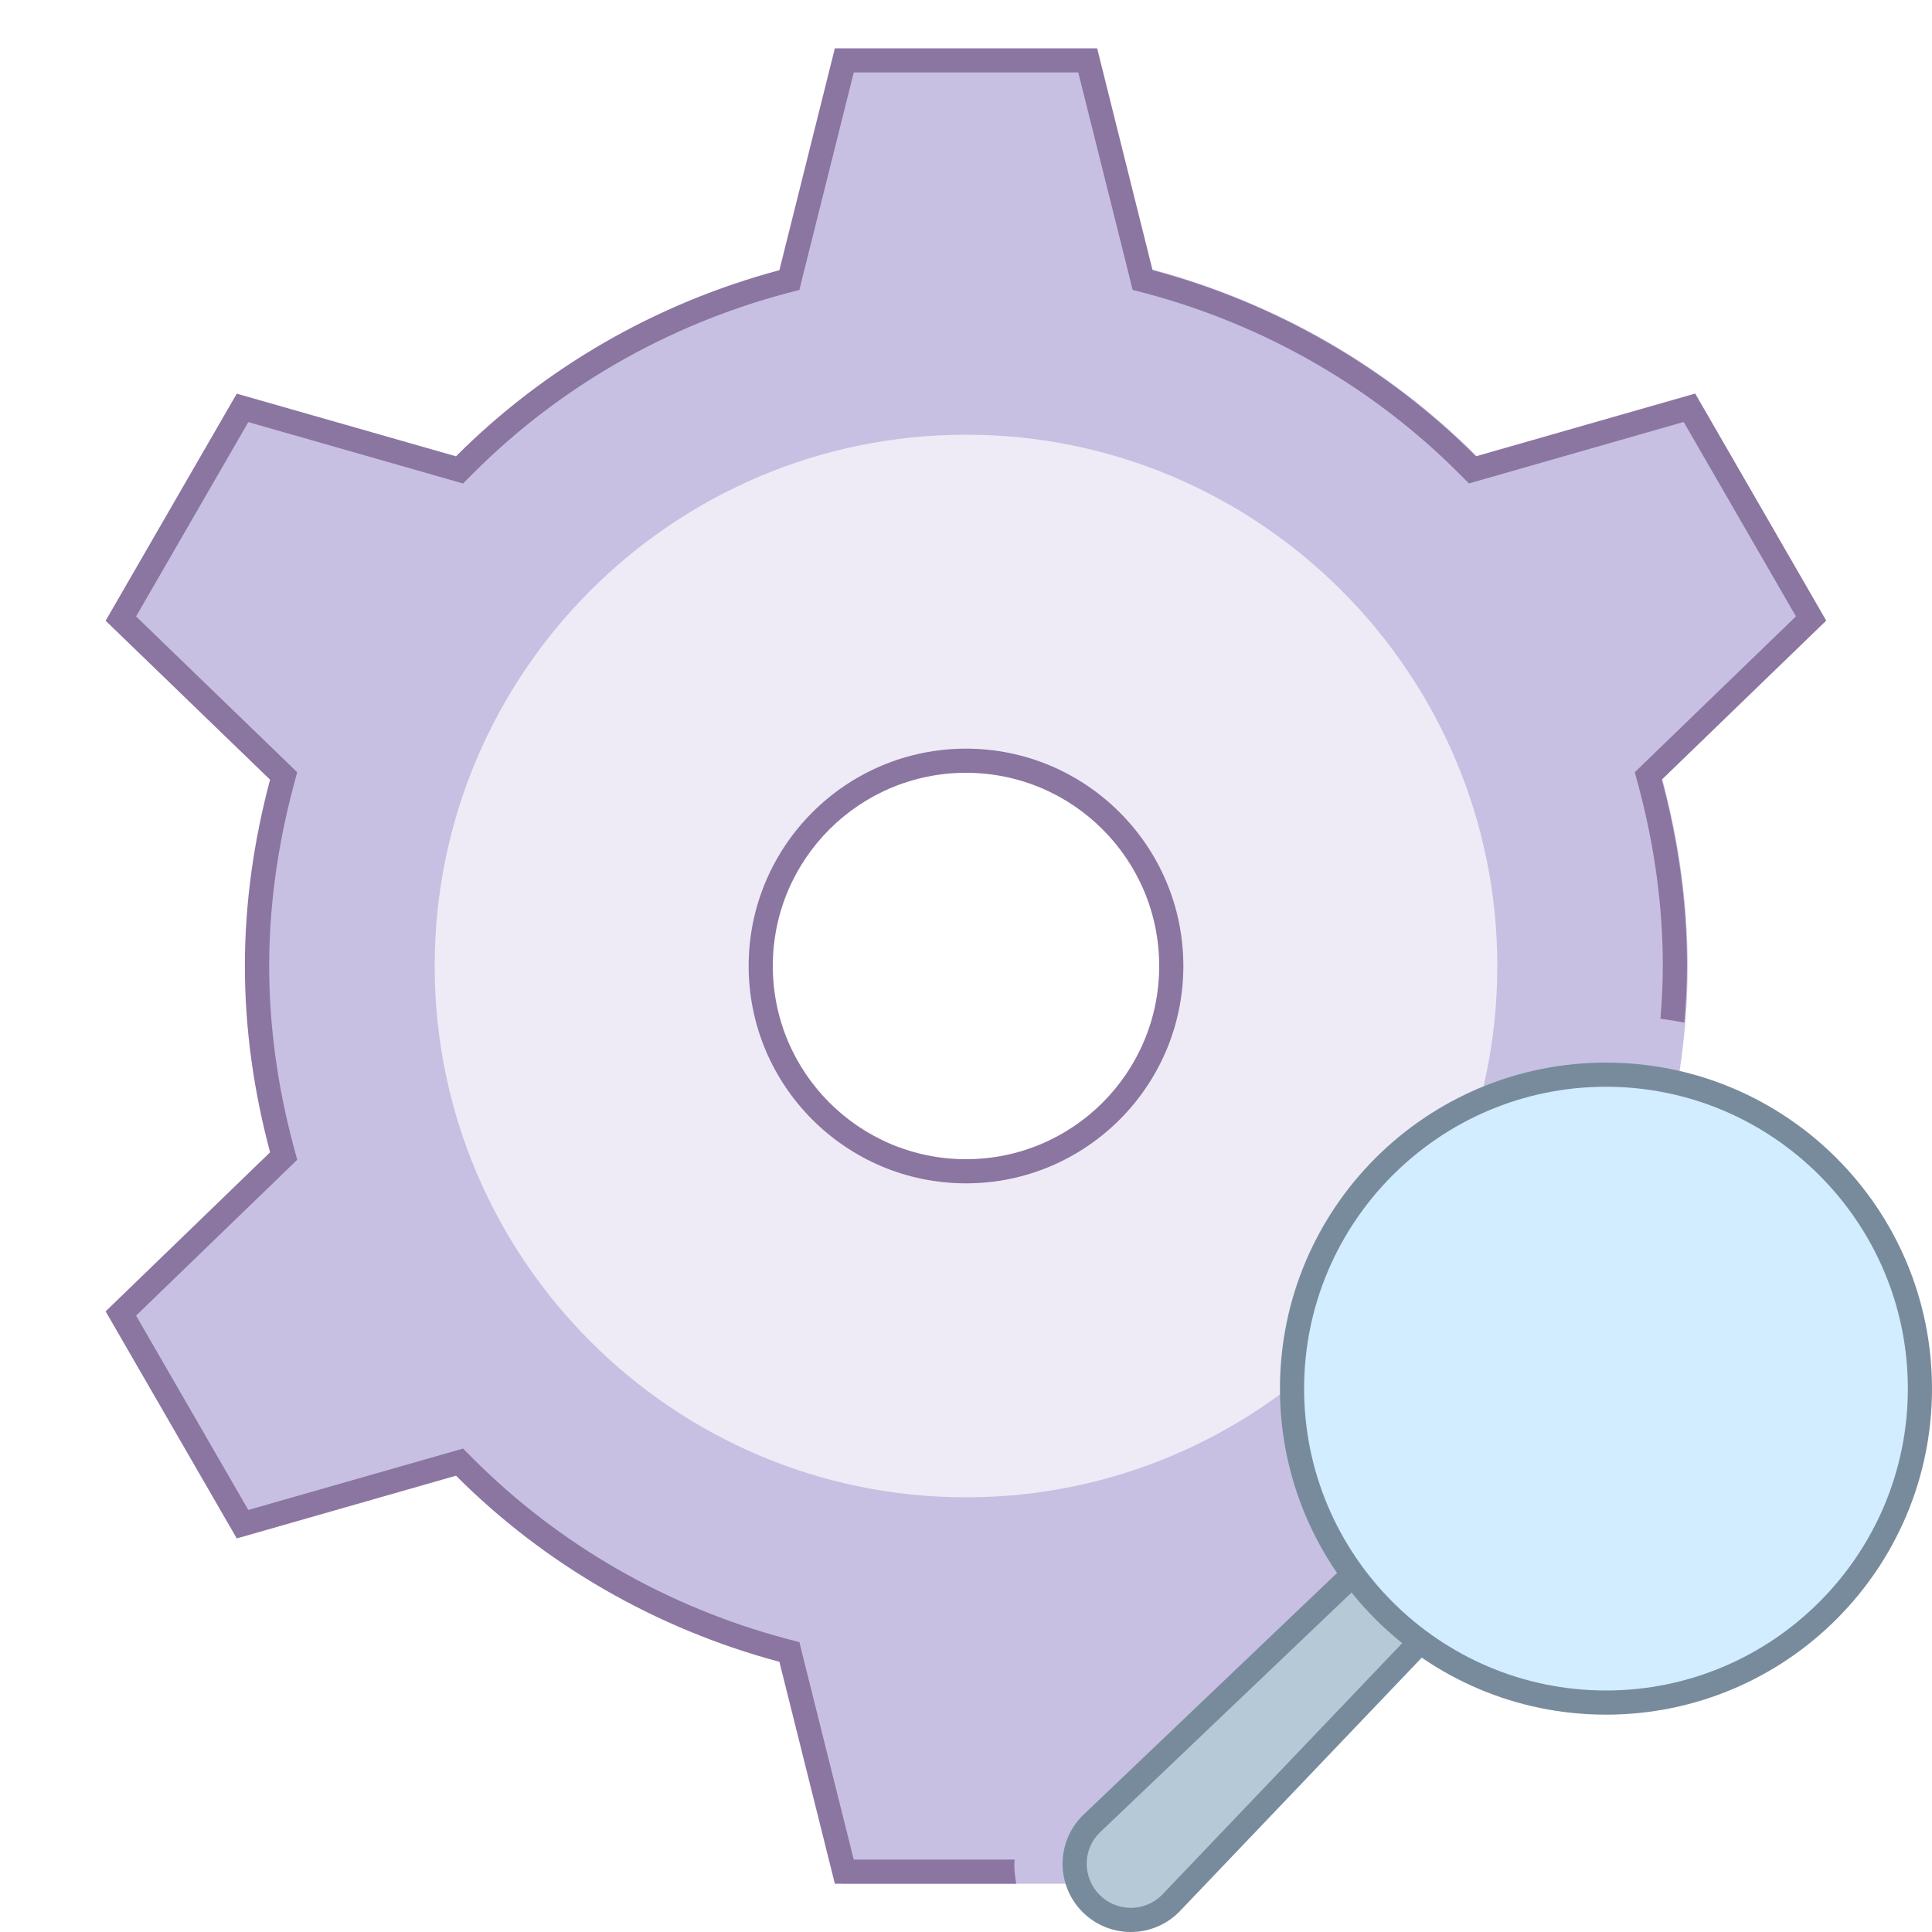
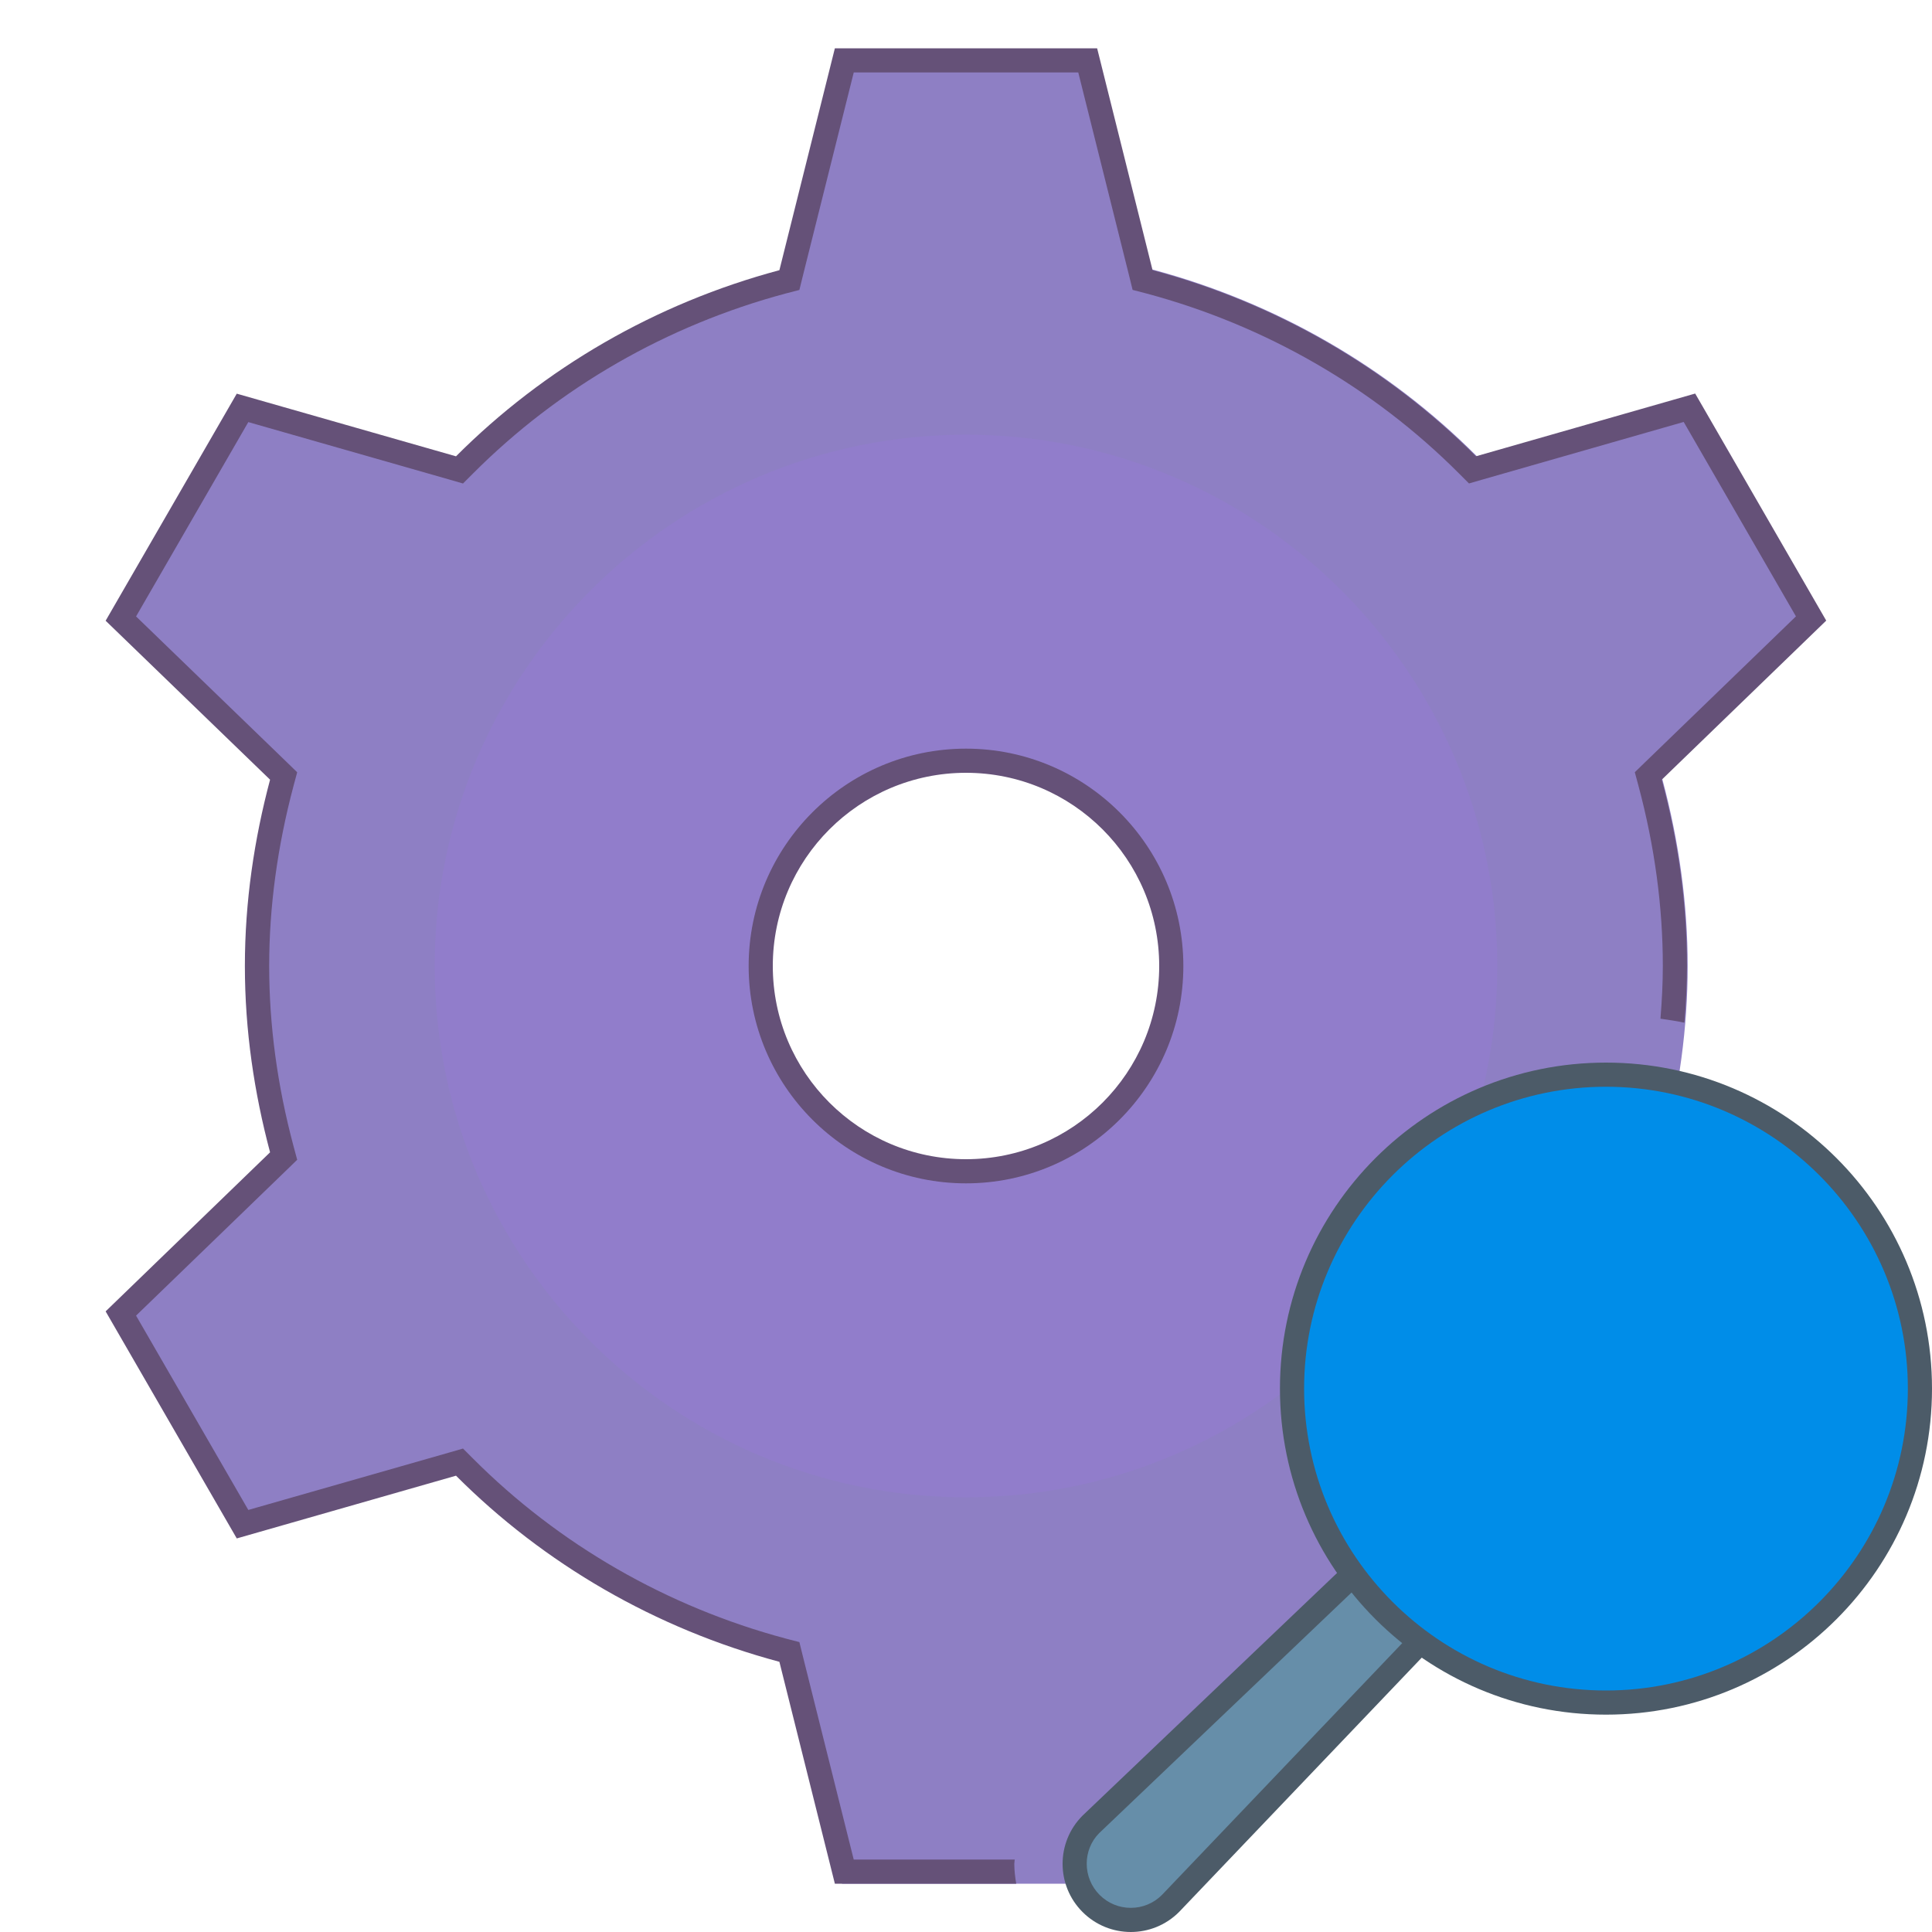
<svg xmlns="http://www.w3.org/2000/svg" viewBox="0 0 80 80" width="480px" height="480px">
-   <path fill="#c7c0e2" d="M34.868,78l-2.025-9.402l-0.29-0.076c-5.09-1.364-9.722-4.028-13.405-7.714l-0.211-0.211 l-8.789,2.551l-5.13-8.883l7.219-6.257l-0.08-0.286c-0.692-2.597-1.042-5.193-1.042-7.722s0.35-5.13,1.042-7.722l-0.818-0.661 l-6.404-5.83l5.13-8.883l8.772,2.314l0.211-0.211c3.682-3.682,8.199-6.196,13.289-7.555l0.29-0.08l2.243-8.546h10.255l2.318,8.261 l0.286,0.076c5.09,1.364,9.726,4.028,13.409,7.714l0.211,0.211l8.627-2.29l5.13,8.883l-6.345,6.311l0.076,0.286 c0.696,2.597,1.046,5.193,1.046,7.722s-0.35,5.13-1.046,7.722l-0.076,0.29l6.859,6.633l-5.13,8.883l-9.142-2.617l-0.215,0.215 C57.453,64.809,45.128,78,45.128,78H34.868z M40,24.293c-8.661,0-15.707,7.046-15.707,15.707S31.339,55.707,40,55.707 S55.707,48.661,55.707,40S48.661,24.293,40,24.293z" />
-   <path fill="#eeebf7" d="M40,62c-12.131,0-22-9.869-22-22s9.869-22,22-22s22,9.869,22,22S52.131,62,40,62z M40,31.302 c-4.797,0-8.698,3.901-8.698,8.698s3.901,8.698,8.698,8.698c4.797,0,8.698-3.901,8.698-8.698S44.797,31.302,40,31.302z" />
-   <path fill="#b6c9d6" d="M46.824,79.5c-0.621,0-1.205-0.242-1.644-0.681c-0.905-0.906-0.905-2.38,0-3.286l11.252-10.728 l2.857,2.672l-10.83,11.351C48.028,79.258,47.444,79.5,46.824,79.5z" />
-   <path fill="#788b9c" d="M56.437,65.493l2.143,2.004L48.113,78.466C47.769,78.81,47.311,79,46.824,79 c-0.487,0-0.945-0.19-1.29-0.534c-0.711-0.711-0.711-1.868-0.017-2.562L56.437,65.493 M56.43,64.118L44.827,75.18 c-1.103,1.103-1.103,2.891,0,3.993C45.378,79.724,46.101,80,46.824,80s1.445-0.276,1.997-0.827L60,67.457L56.43,64.118 L56.43,64.118z" />
-   <path fill="#d1edff" d="M66.5 44.5A13 13 0 1 0 66.5 70.5A13 13 0 1 0 66.5 44.5Z" />
-   <path fill="#788b9c" d="M66.5,45C73.393,45,79,50.607,79,57.5S73.393,70,66.5,70S54,64.393,54,57.5S59.607,45,66.5,45 M66.5,44C59.044,44,53,50.044,53,57.5S59.044,71,66.5,71S80,64.956,80,57.5S73.956,44,66.5,44L66.5,44z" />
-   <path fill="#8b75a1" d="M42,77.177c0-0.06,0.015-0.117,0.017-0.177h-6.666l-2.109-8.43l-0.141-0.574l-0.57-0.148 c-4.914-1.316-9.391-3.891-12.941-7.449l-0.418-0.418l-0.566,0.164l-8.324,2.379l-4.648-8.047l6.25-6.043l0.422-0.41l-0.152-0.566 c-0.672-2.508-1.008-5.016-1.008-7.457s0.34-4.949,1.008-7.457l0.152-0.566l-0.422-0.41l-6.25-6.043l4.648-8.047l8.324,2.379 l0.566,0.164l0.418-0.418c3.551-3.559,8.027-6.133,12.941-7.449l0.57-0.148l0.141-0.574L35.352,3h9.297l2.109,8.43l0.141,0.574 l0.57,0.148c4.914,1.316,9.391,3.891,12.941,7.449l0.418,0.418l0.566-0.164l8.324-2.383l4.648,8.051l-6.25,6.043l-0.422,0.41 l0.152,0.566c0.672,2.508,1.008,5.016,1.008,7.457c0,0.722-0.039,1.451-0.098,2.183c0.332,0.049,0.665,0.095,0.99,0.165 c0.065-0.775,0.108-1.556,0.108-2.348c0-2.676-0.383-5.25-1.043-7.715l6.809-6.586l-5.426-9.402l-9.078,2.598 c-3.648-3.652-8.254-6.332-13.391-7.707L45.43,2H34.57l-2.297,9.188c-5.137,1.375-9.742,4.055-13.391,7.707l-9.078-2.594 l-5.43,9.402l6.809,6.582c-0.656,2.465-1.043,5.043-1.043,7.715c0,2.676,0.387,5.25,1.043,7.715l-6.809,6.586l5.43,9.402 l9.078-2.598c3.648,3.652,8.254,6.332,13.391,7.707L34.57,78h7.51C42.034,77.73,42,77.456,42,77.177z" />
+   <path fill="#8e7fc4" d="M34.868,78l-2.025-9.402l-0.29-0.076c-5.09-1.364-9.722-4.028-13.405-7.714l-0.211-0.211 l-8.789,2.551l-5.13-8.883l7.219-6.257l-0.08-0.286c-0.692-2.597-1.042-5.193-1.042-7.722s0.35-5.13,1.042-7.722l-0.818-0.661 l-6.404-5.83l5.13-8.883l8.772,2.314l0.211-0.211c3.682-3.682,8.199-6.196,13.289-7.555l0.29-0.08l2.243-8.546h10.255l2.318,8.261 l0.286,0.076c5.09,1.364,9.726,4.028,13.409,7.714l0.211,0.211l8.627-2.29l5.13,8.883l-6.345,6.311l0.076,0.286 c0.696,2.597,1.046,5.193,1.046,7.722s-0.35,5.13-1.046,7.722l-0.076,0.29l6.859,6.633l-5.13,8.883l-9.142-2.617l-0.215,0.215 C57.453,64.809,45.128,78,45.128,78H34.868z M40,24.293c-8.661,0-15.707,7.046-15.707,15.707S31.339,55.707,40,55.707 S55.707,48.661,55.707,40S48.661,24.293,40,24.293z" />
+   <path fill="#917dcb" d="M40,62c-12.131,0-22-9.869-22-22s9.869-22,22-22s22,9.869,22,22S52.131,62,40,62z M40,31.302 c-4.797,0-8.698,3.901-8.698,8.698s3.901,8.698,8.698,8.698c4.797,0,8.698-3.901,8.698-8.698S44.797,31.302,40,31.302z" />
+   <path fill="#668ea9" d="M46.824,79.5c-0.621,0-1.205-0.242-1.644-0.681c-0.905-0.906-0.905-2.38,0-3.286l11.252-10.728 l2.857,2.672l-10.83,11.351C48.028,79.258,47.444,79.5,46.824,79.5z" />
+   <path fill="#4c5b68" d="M56.437,65.493l2.143,2.004L48.113,78.466C47.769,78.81,47.311,79,46.824,79 c-0.487,0-0.945-0.19-1.29-0.534c-0.711-0.711-0.711-1.868-0.017-2.562L56.437,65.493 M56.43,64.118L44.827,75.18 c-1.103,1.103-1.103,2.891,0,3.993C45.378,79.724,46.101,80,46.824,80s1.445-0.276,1.997-0.827L60,67.457L56.43,64.118 L56.43,64.118z" />
+   <path fill="#008de8" d="M66.5 44.5A13 13 0 1 0 66.5 70.5A13 13 0 1 0 66.5 44.5Z" />
+   <path fill="#4c5b68" d="M66.5,45C73.393,45,79,50.607,79,57.5S73.393,70,66.5,70S54,64.393,54,57.5S59.607,45,66.5,45 M66.5,44C59.044,44,53,50.044,53,57.5S59.044,71,66.5,71S80,64.956,80,57.5S73.956,44,66.5,44L66.5,44z" />
+   <path fill="#655178" d="M42,77.177c0-0.06,0.015-0.117,0.017-0.177h-6.666l-2.109-8.43l-0.141-0.574l-0.57-0.148 c-4.914-1.316-9.391-3.891-12.941-7.449l-0.418-0.418l-0.566,0.164l-8.324,2.379l-4.648-8.047l6.25-6.043l0.422-0.41l-0.152-0.566 c-0.672-2.508-1.008-5.016-1.008-7.457s0.34-4.949,1.008-7.457l0.152-0.566l-0.422-0.41l-6.25-6.043l4.648-8.047l8.324,2.379 l0.566,0.164l0.418-0.418c3.551-3.559,8.027-6.133,12.941-7.449l0.57-0.148l0.141-0.574L35.352,3h9.297l2.109,8.43l0.141,0.574 l0.57,0.148c4.914,1.316,9.391,3.891,12.941,7.449l0.418,0.418l0.566-0.164l8.324-2.383l4.648,8.051l-6.25,6.043l-0.422,0.41 l0.152,0.566c0.672,2.508,1.008,5.016,1.008,7.457c0,0.722-0.039,1.451-0.098,2.183c0.332,0.049,0.665,0.095,0.99,0.165 c0.065-0.775,0.108-1.556,0.108-2.348c0-2.676-0.383-5.25-1.043-7.715l6.809-6.586l-5.426-9.402l-9.078,2.598 c-3.648-3.652-8.254-6.332-13.391-7.707L45.43,2H34.57l-2.297,9.188c-5.137,1.375-9.742,4.055-13.391,7.707l-9.078-2.594 l-5.43,9.402l6.809,6.582c-0.656,2.465-1.043,5.043-1.043,7.715c0,2.676,0.387,5.25,1.043,7.715l-6.809,6.586l5.43,9.402 l9.078-2.598c3.648,3.652,8.254,6.332,13.391,7.707L34.57,78h7.51C42.034,77.73,42,77.456,42,77.177z" />
  <g>
-     <path fill="#8b75a1" d="M31,40c0,4.965,4.035,9,9,9s9-4.035,9-9s-4.035-9-9-9S31,35.035,31,40z M48,40c0,4.418-3.582,8-8,8 s-8-3.582-8-8s3.582-8,8-8S48,35.582,48,40z" />
+     <path fill="#655178" d="M31,40c0,4.965,4.035,9,9,9s9-4.035,9-9s-4.035-9-9-9S31,35.035,31,40z M48,40c0,4.418-3.582,8-8,8 s-8-3.582-8-8s3.582-8,8-8S48,35.582,48,40z" />
  </g>
</svg>
